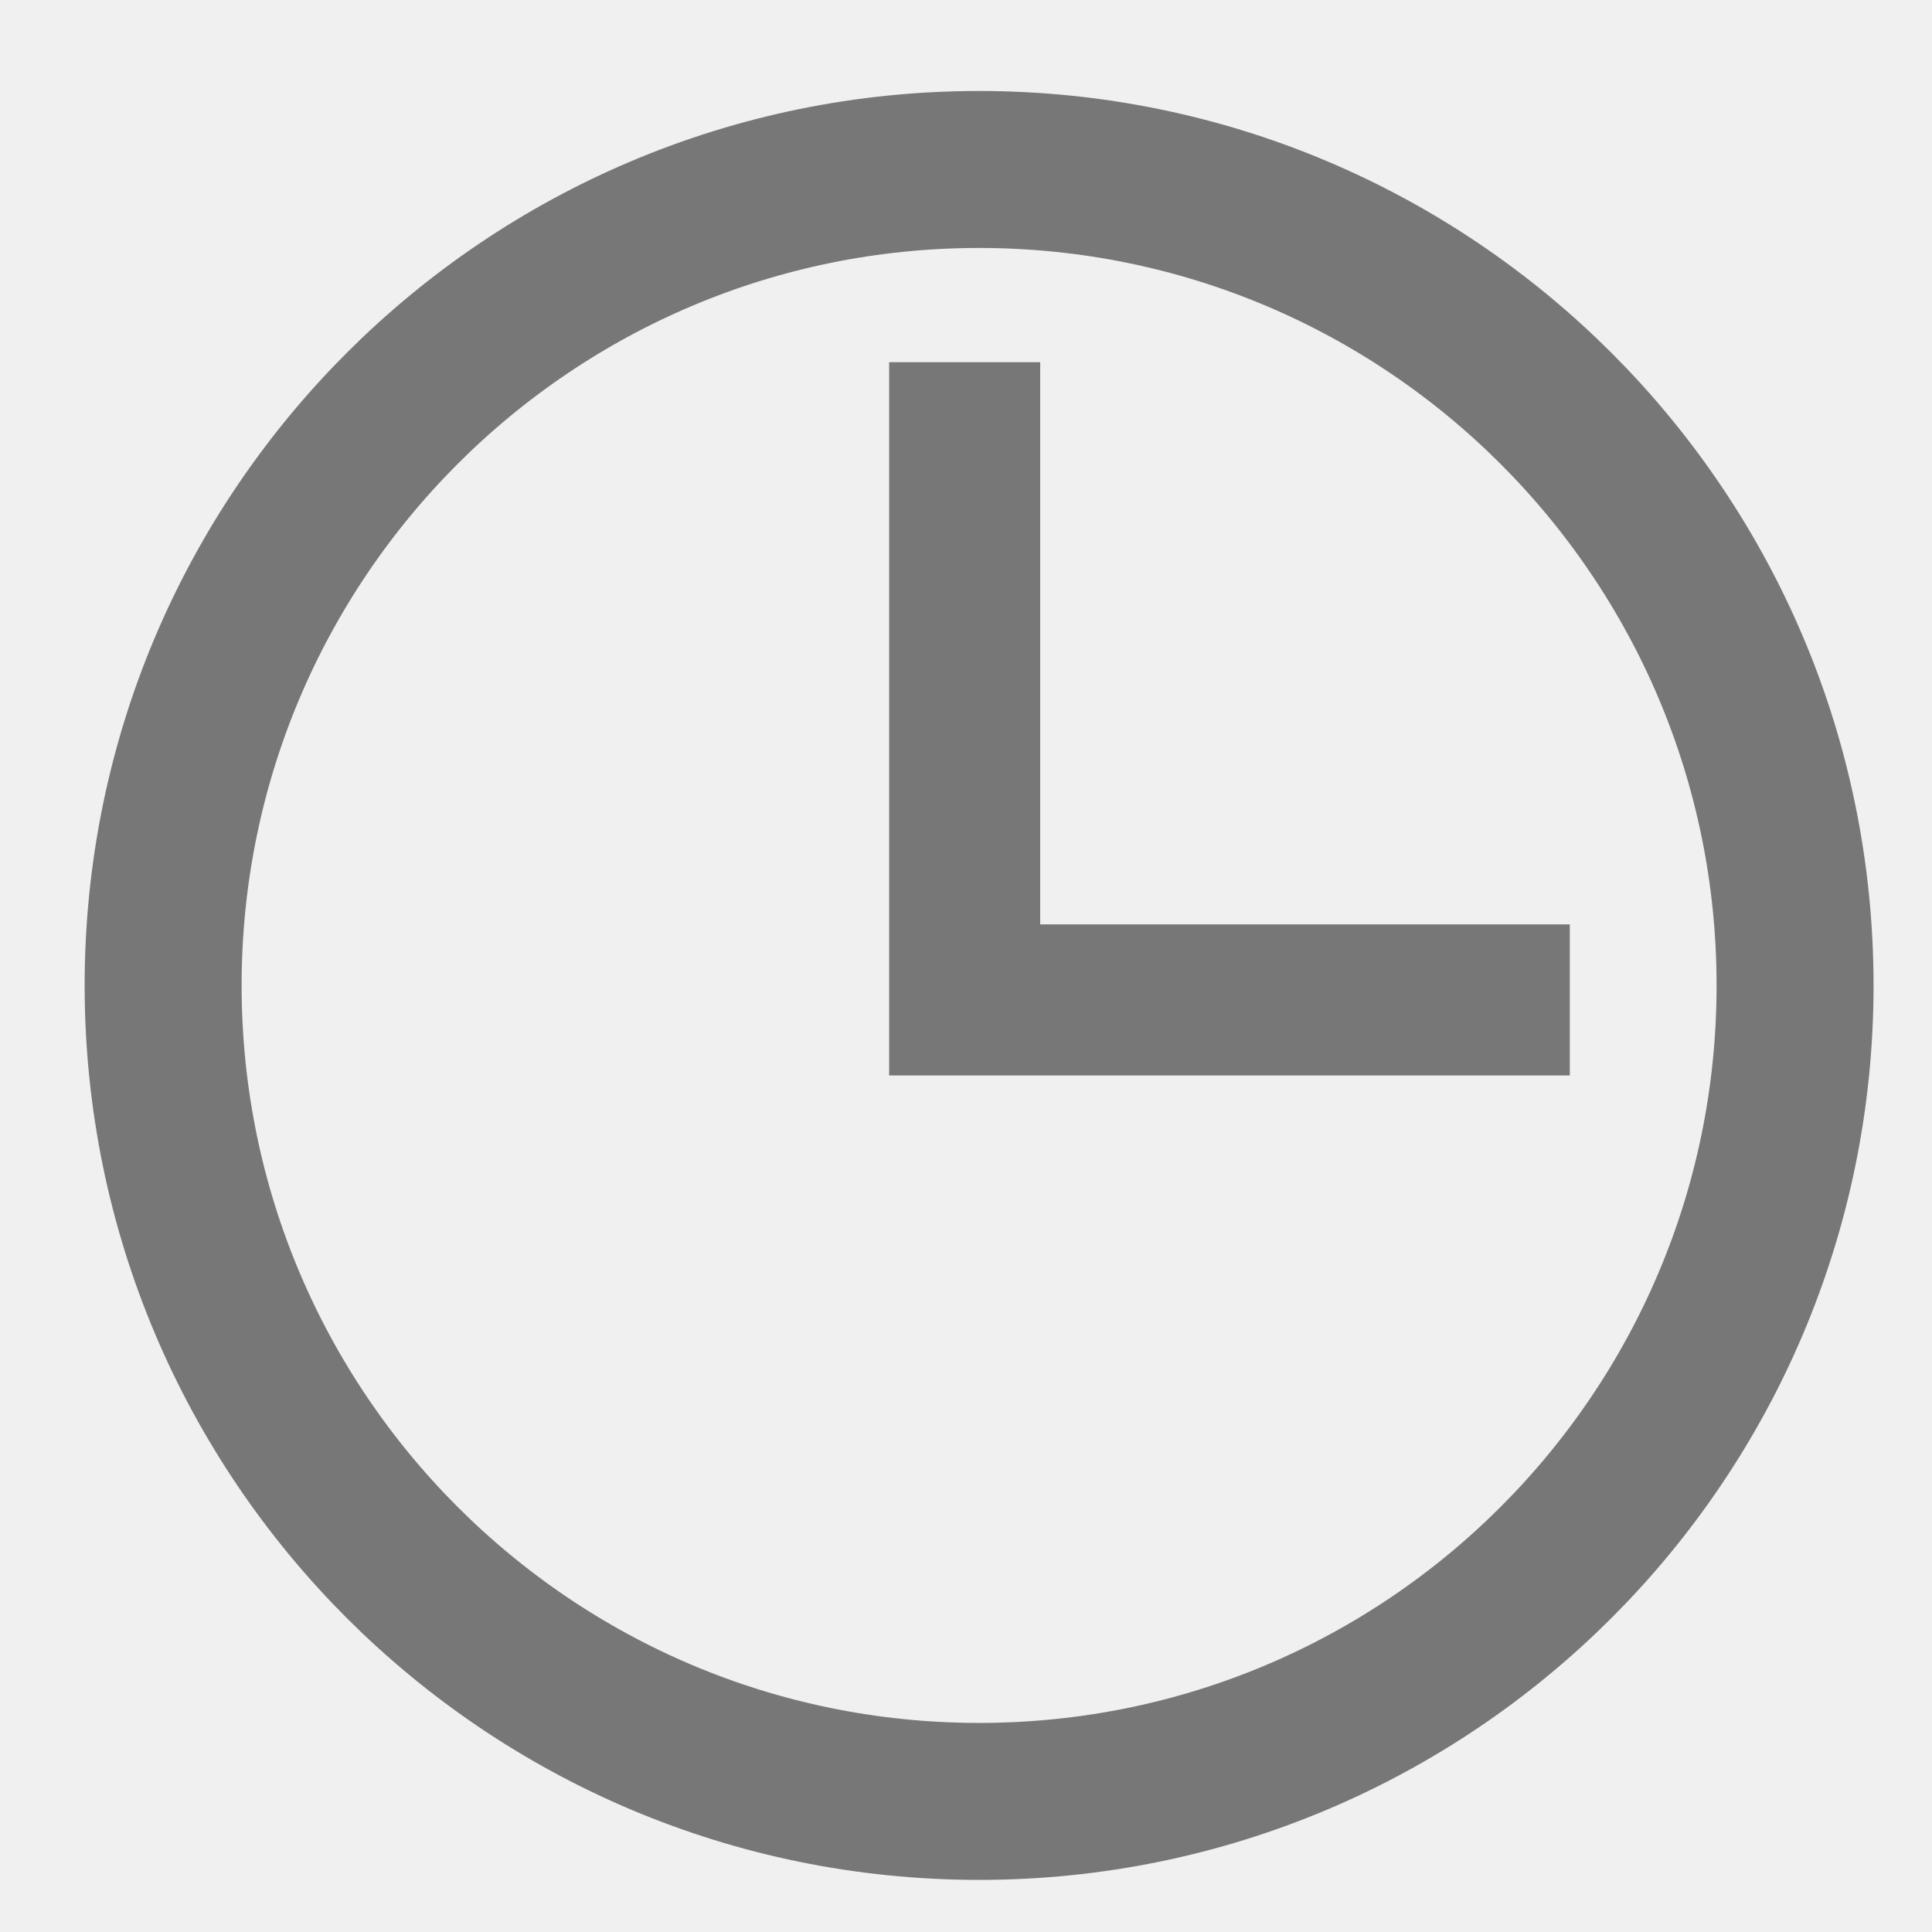
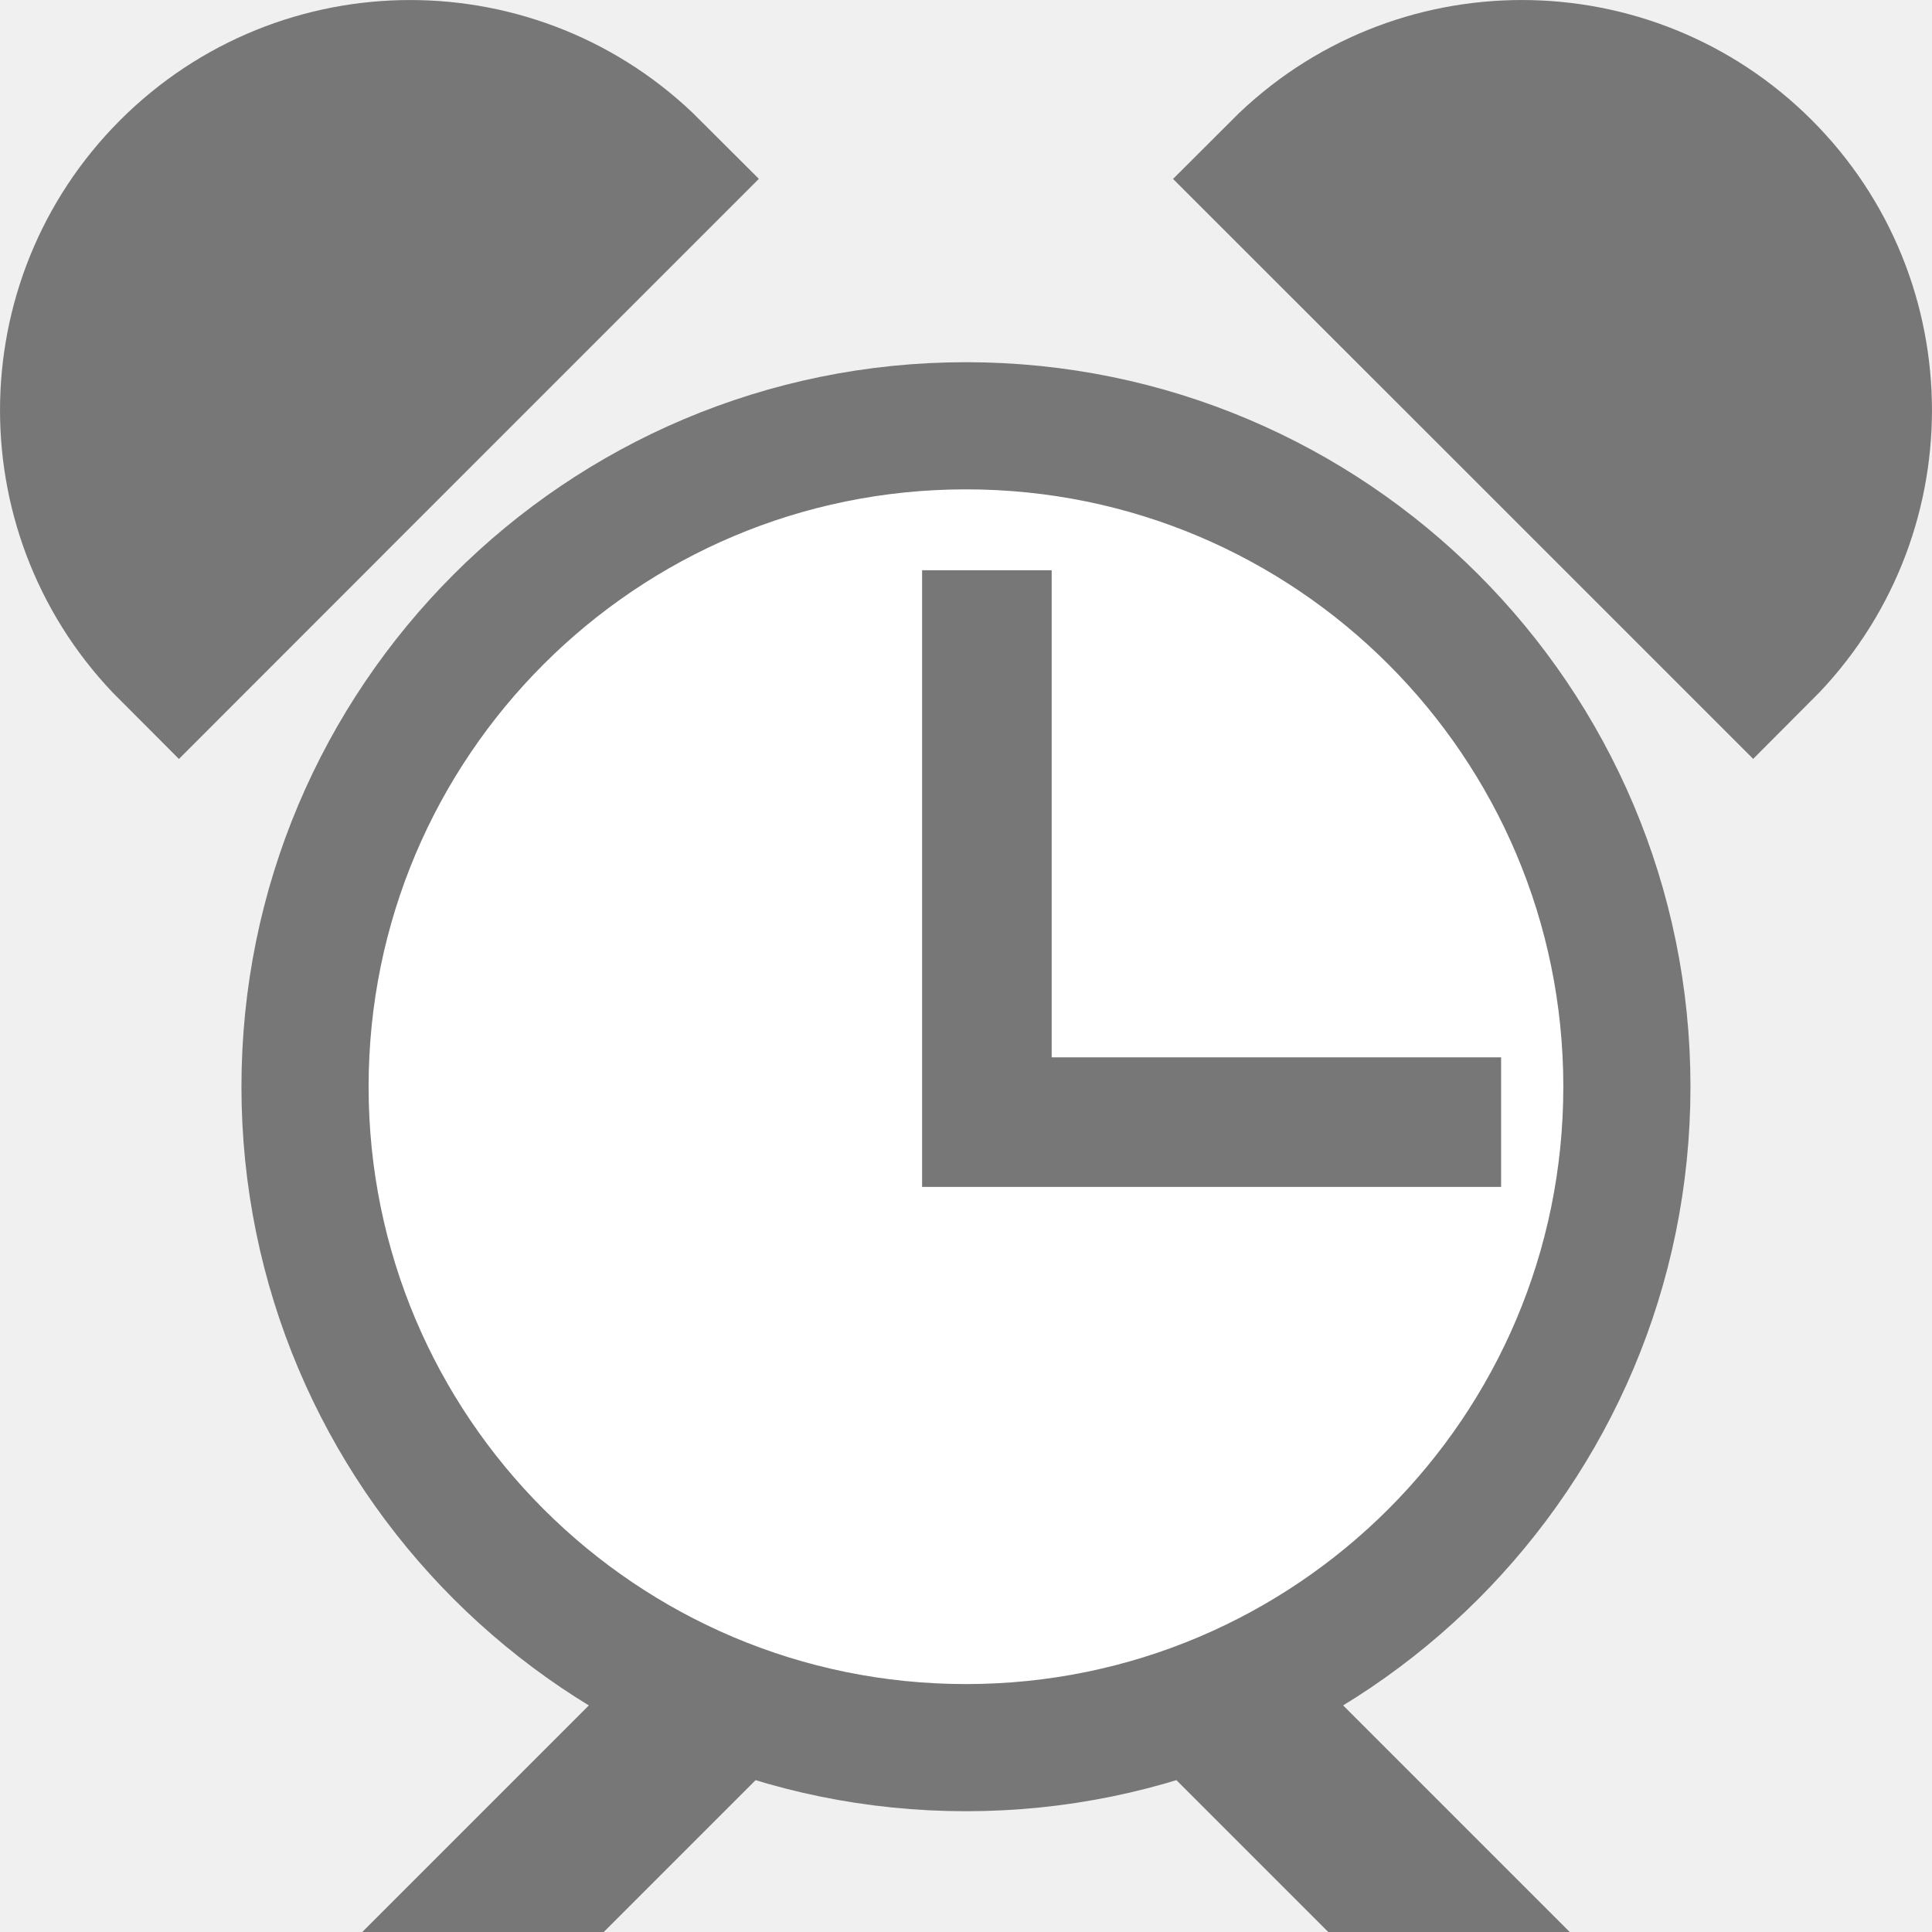
<svg xmlns="http://www.w3.org/2000/svg" width="16px" height="16px" id="svg3143" version="1.1">
  <defs id="defs3145" />
+   <g id="layer2">
+     <path style="color:#000000;fill:#777777;fill-opacity:1;fill-rule:nonzero;stroke:#777777;stroke-width:1.143;stroke-linecap:butt;stroke-linejoin:miter;stroke-miterlimit:4;stroke-opacity:1;stroke-dasharray:none;stroke-dashoffset:0;marker:none;visibility:visible;display:inline;overflow:visible;enable-background:accumulate" id="path3757" d="M 1.87,5.925 A 2.251,2.251 0 0 1 5.053,2.741 L 3.461,4.333 z" transform="matrix(1.203387,0,0,1.203387,-0.7687087,-1.817348)" />
+     <path style="color:#000000;fill:#777777;fill-opacity:1;fill-rule:nonzero;stroke:#777777;stroke-width:1.143;stroke-linecap:butt;stroke-linejoin:miter;stroke-miterlimit:4;stroke-opacity:1;stroke-dasharray:none;stroke-dashoffset:0;marker:none;visibility:visible;display:inline;overflow:visible;enable-background:accumulate" id="path3757-5" d="M 1.87,5.925 A 2.251,2.251 0 0 1 5.053,2.741 L 3.461,4.333 z" transform="matrix(0,1.203387,-1.203387,0,17.81735,-0.7687086)" />
+   </g>
  <g id="layer1">
-     <path style="opacity:1;fill:none;fill-opacity:1;stroke:#777777;stroke-width:1.3;stroke-linecap:square;stroke-miterlimit:4;stroke-dasharray:none;stroke-opacity:1" id="path3151" d="M 14.866 8.161 A 6.757 6.757 0 1 1  1.351,8.161 A 6.757 6.757 0 1 1  14.866 8.161 z" />
-     <path style="opacity:1;fill:none;fill-opacity:1;stroke:#777777;stroke-width:1.251;stroke-linecap:square;stroke-miterlimit:4;stroke-dasharray:none;stroke-opacity:1" d="M 7.989,3.625 L 7.989,8.281 L 12.375,8.281" id="path4126" />
+     <path style="fill:#ffffff;fill-opacity:1;stroke:#777777;stroke-width:1.3;stroke-linecap:square;stroke-miterlimit:4;stroke-opacity:1;stroke-dasharray:none" id="path3151" d="m 14.866,8.161 a 6.757,6.757 0 1 1 -13.515,0 6.757,6.757 0 1 1 13.515,0 z" transform="matrix(0.809998,0,0,0.809998,1.431799,2.389293)" />
+     <path style="fill:none;stroke:#777777;stroke-width:1.073;stroke-linecap:square;stroke-miterlimit:4;stroke-opacity:1;stroke-dasharray:none" d="m 8.173,5.259 0,4.034 3.722,0" id="path4126" />
+     <path style="color:#000000;fill:#777777;fill-opacity:1;fill-rule:nonzero;stroke:none;stroke-width:1.143;marker:none;visibility:visible;display:inline;overflow:visible;enable-background:accumulate" d="m 5,16 -2,0 2,-2 2,0 z" id="path3781" />
+     <path style="color:#000000;fill:#777777;fill-opacity:1;fill-rule:nonzero;stroke:none;stroke-width:1.143;marker:none;visibility:visible;display:inline;overflow:visible;enable-background:accumulate" d="m 13,16 -2,0 -2,-2 2,0 z" id="path3781-5" />
  </g>
</svg>
